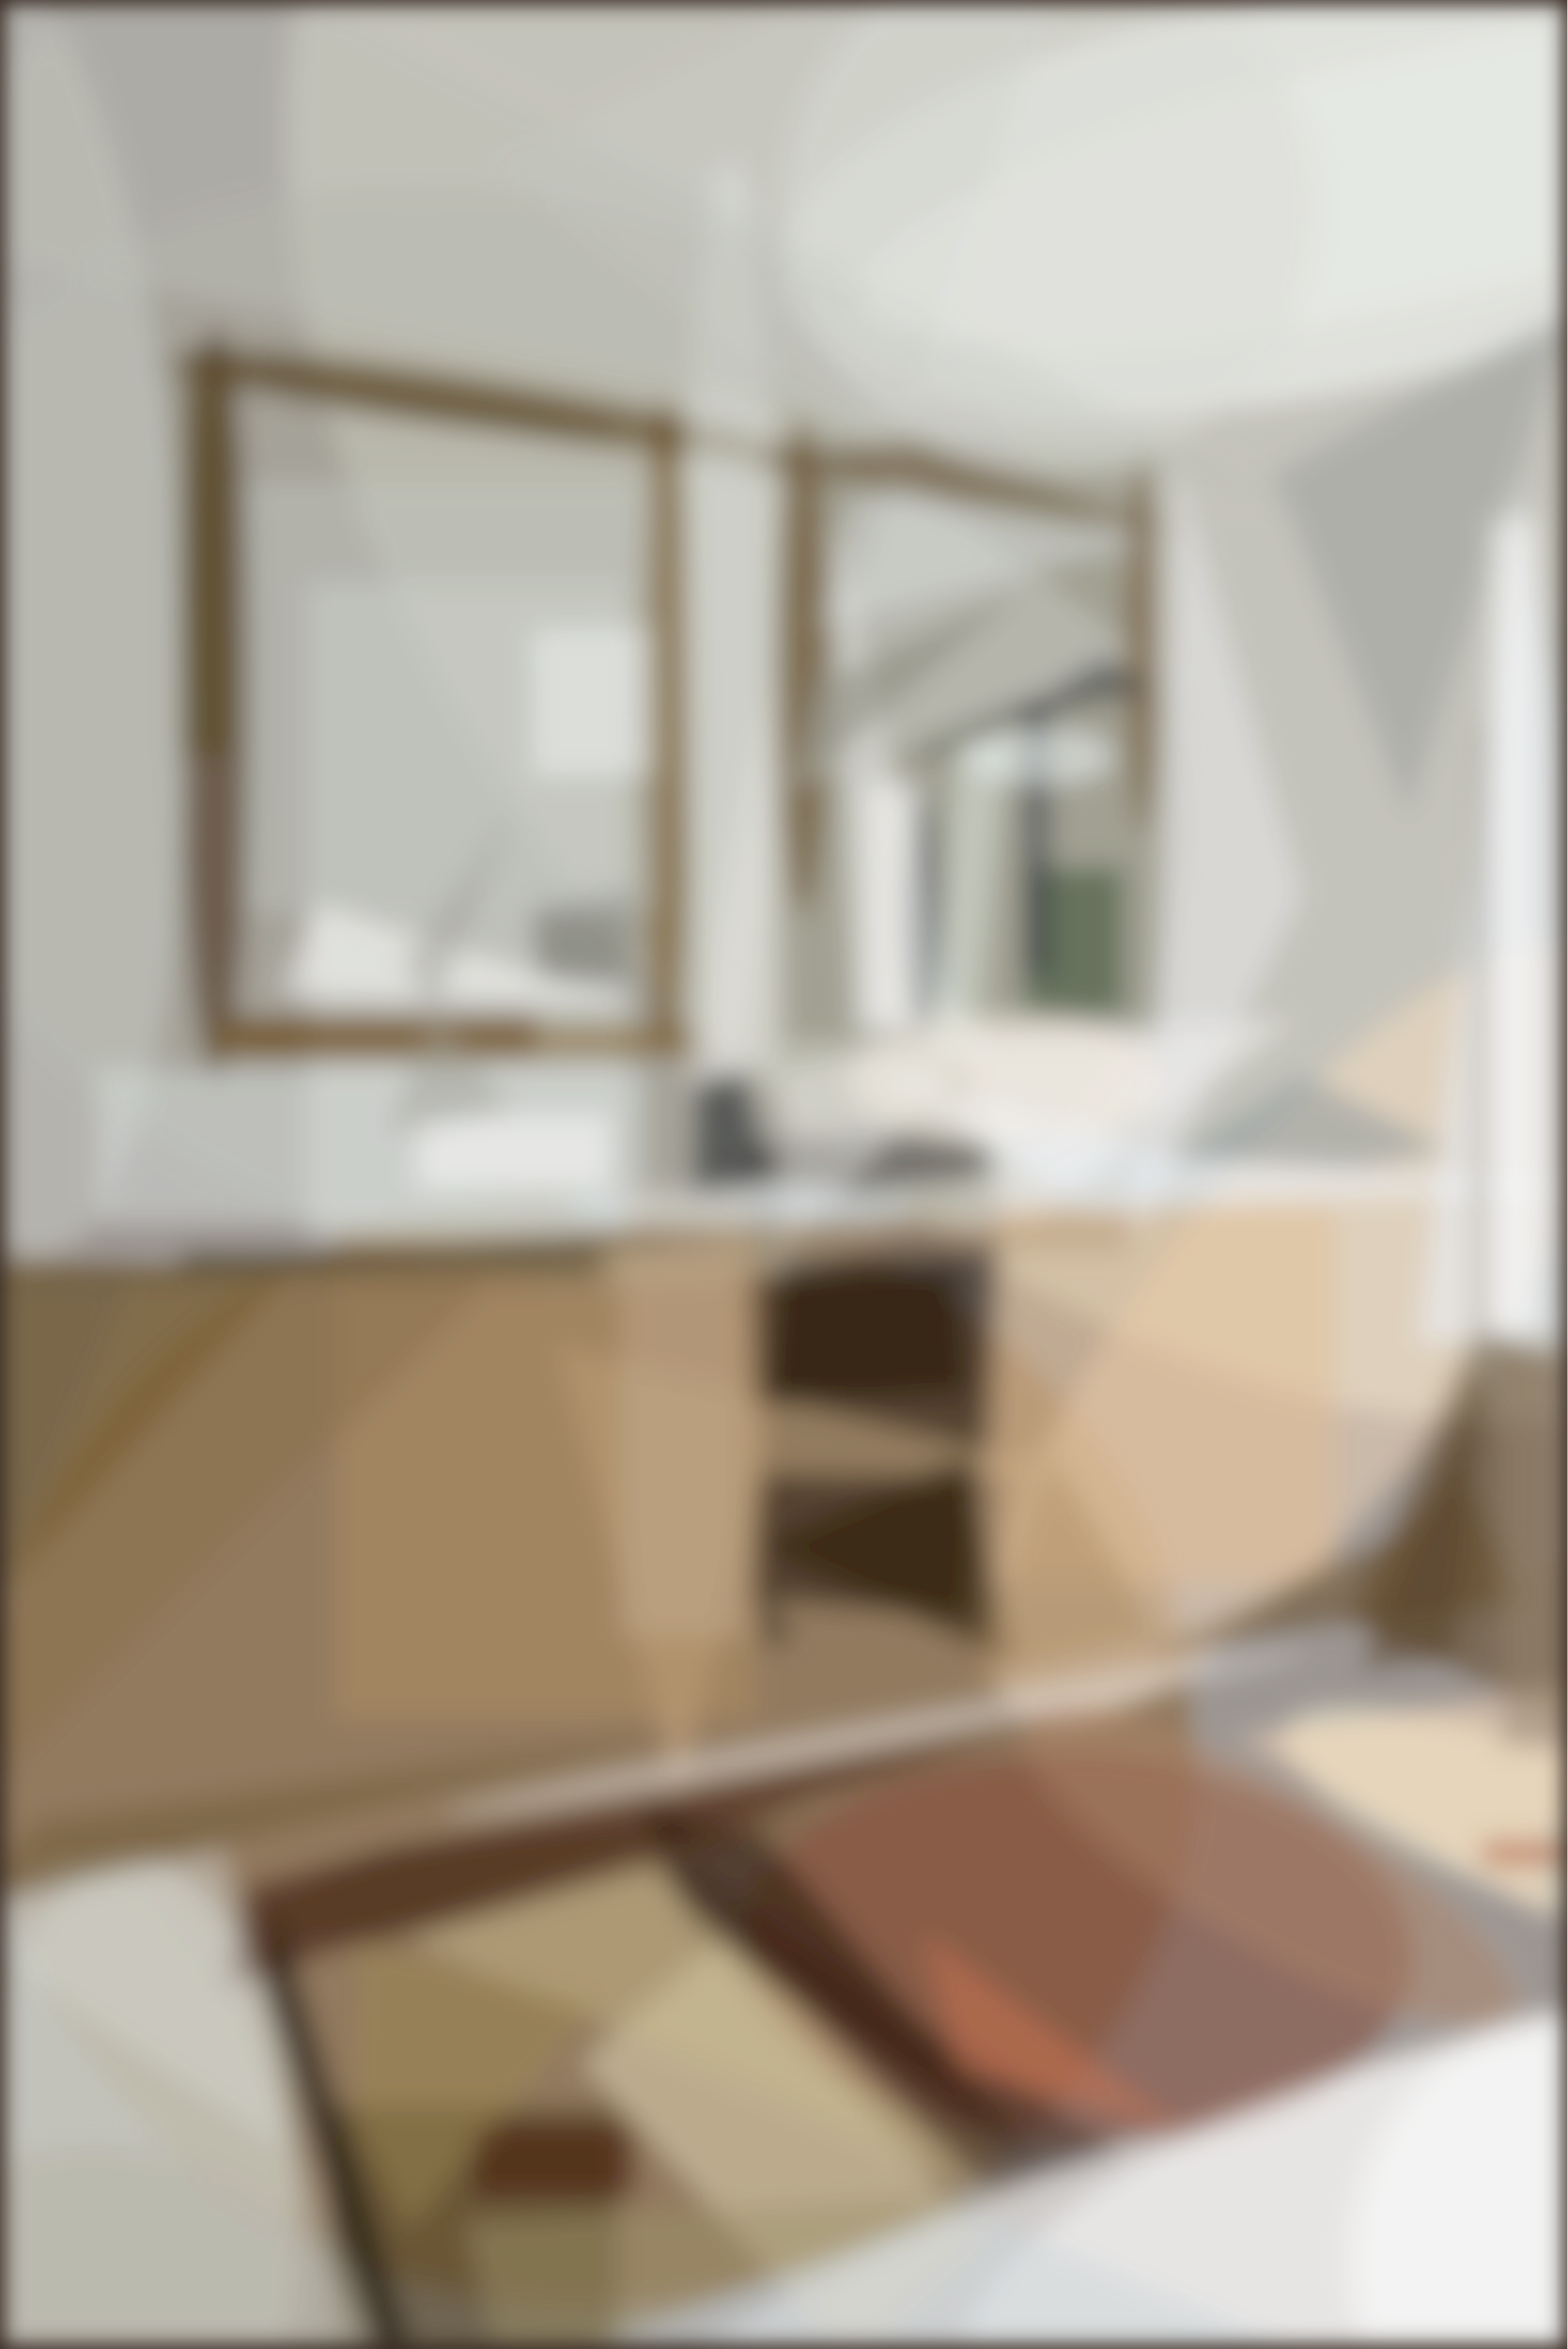
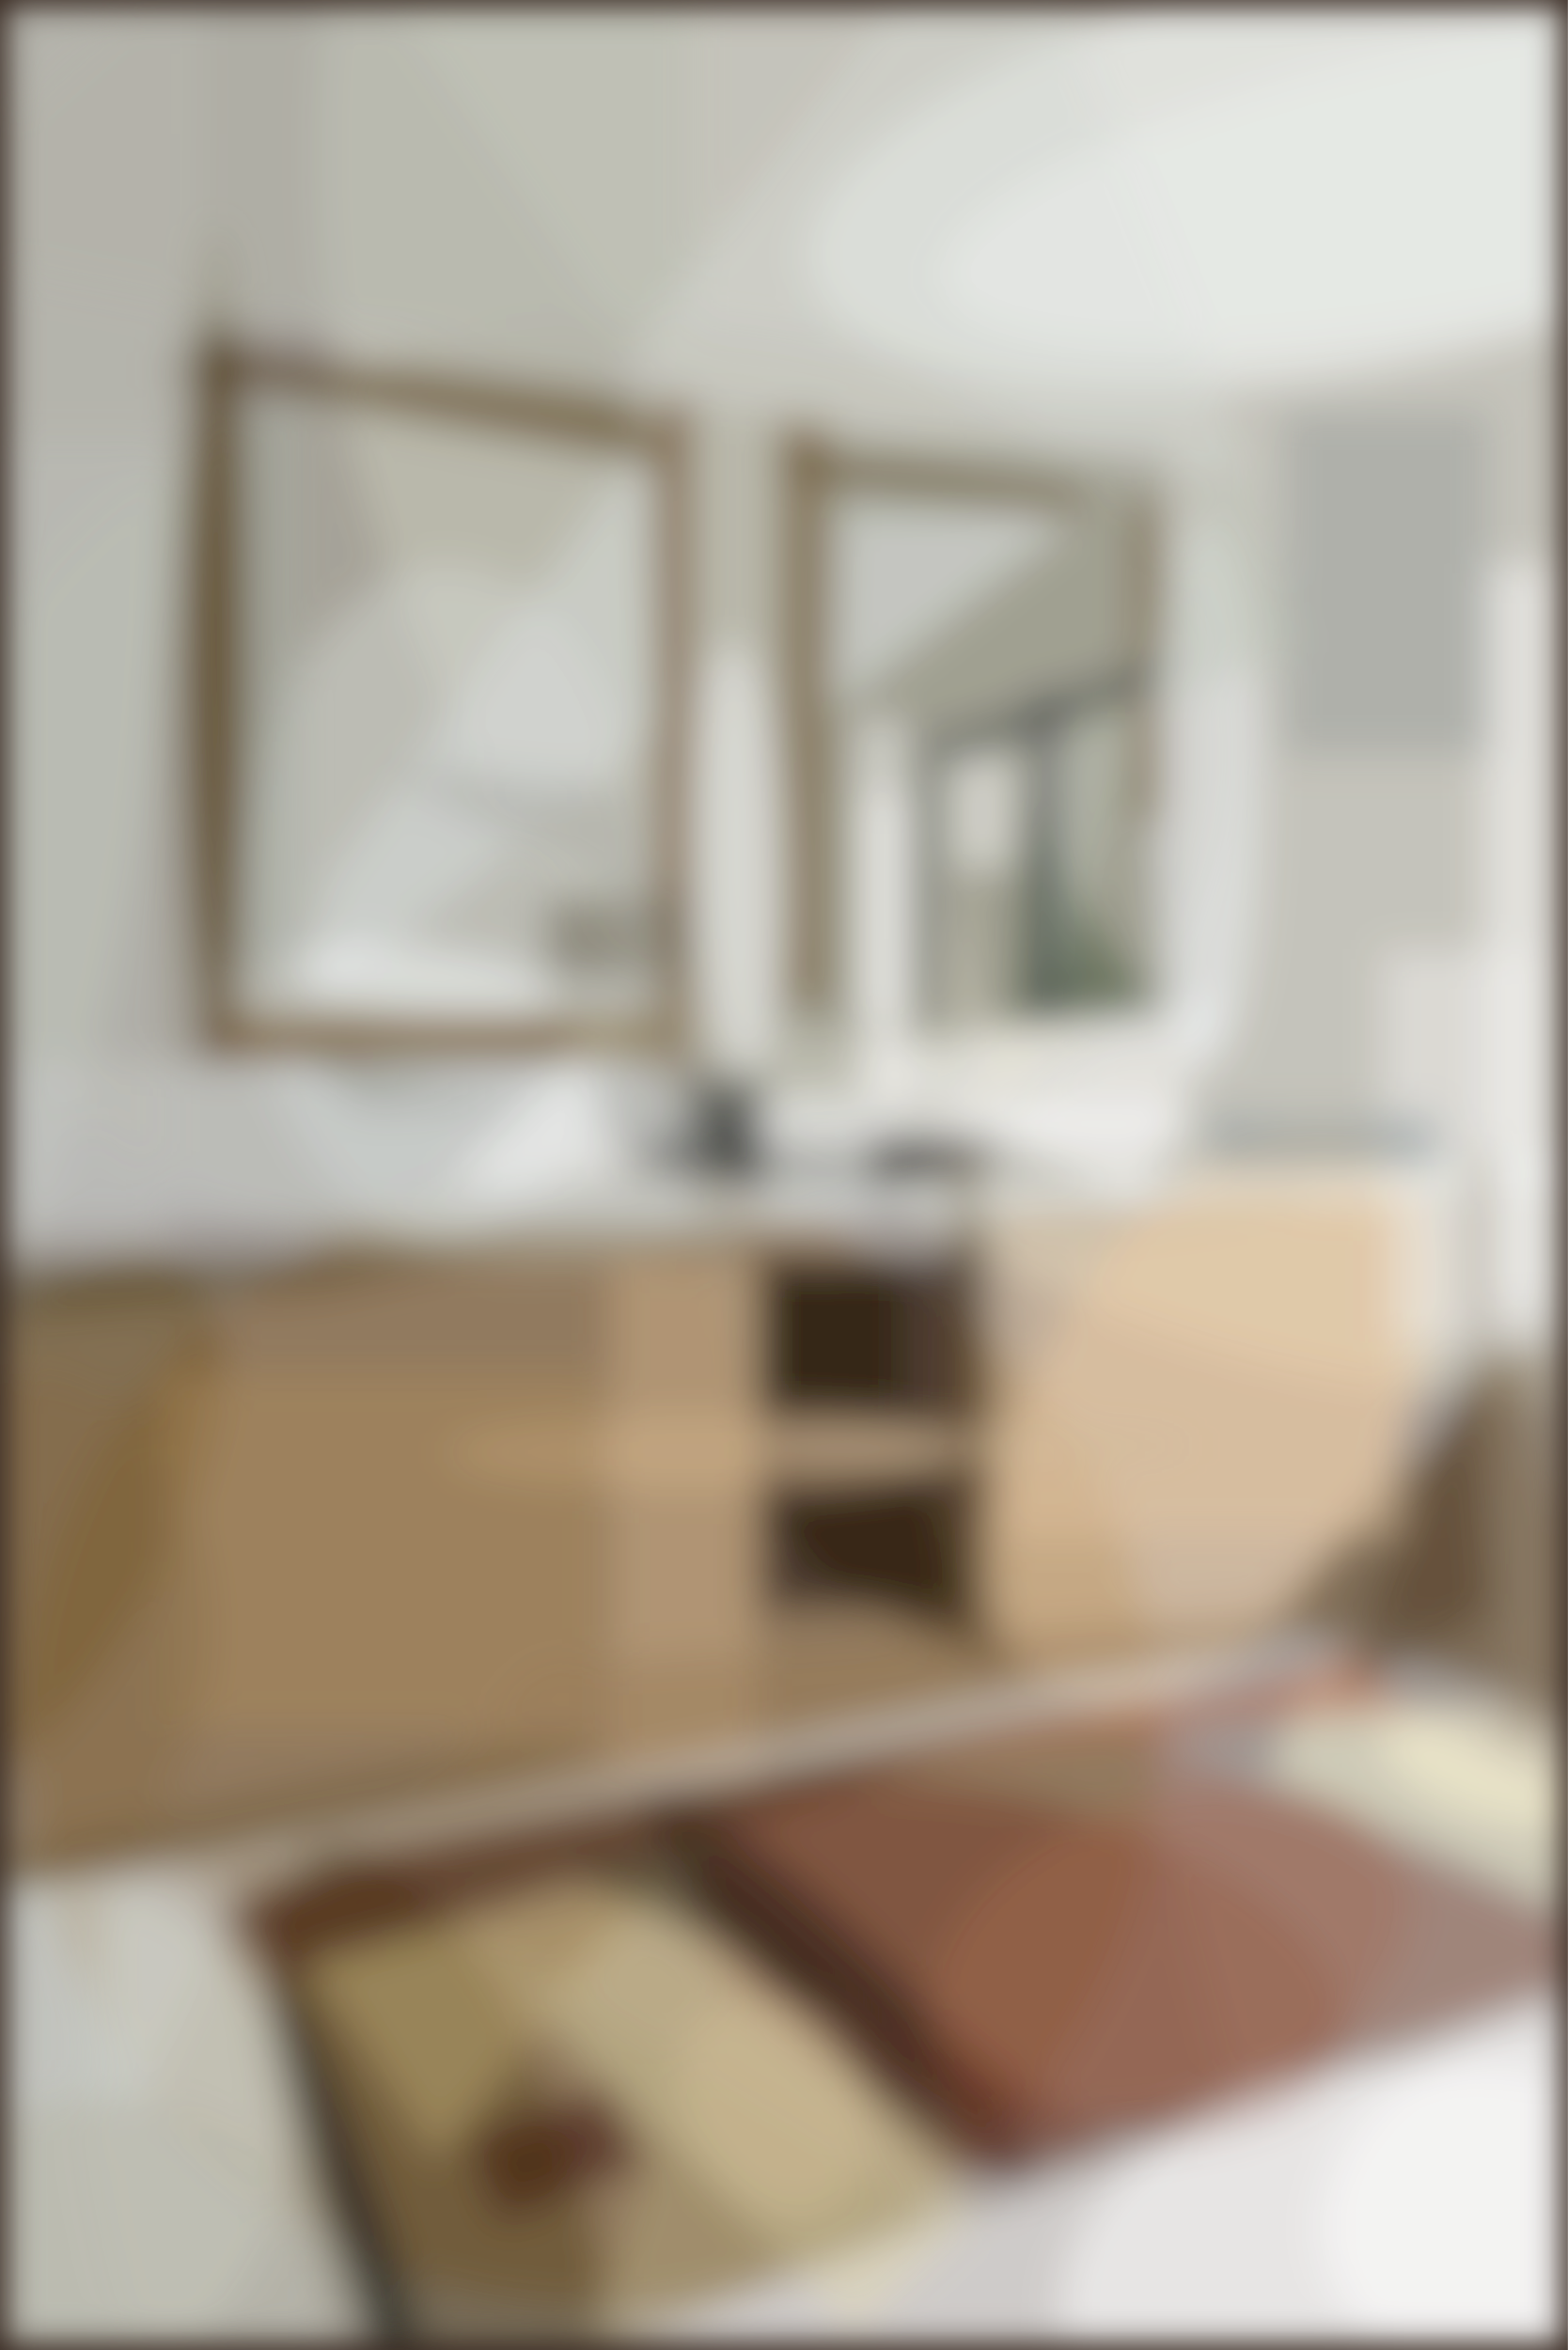
- <svg xmlns="http://www.w3.org/2000/svg" viewBox="0 0 1400 2098">
+ <svg xmlns="http://www.w3.org/2000/svg" viewBox="0 0 934 1400">
  <defs />
  <filter id="a">
    <feGaussianBlur stdDeviation="12" />
  </filter>
-   <rect width="100%" height="100%" fill="#392c24" />
+   <rect width="100%" height="100%" fill="#3a2c24" />
  <g filter="url(#a)">
-     <g fill-opacity=".5" transform="translate(4.1 4.1) scale(8.19531)">
-       <circle cx="100" cy="131" r="192" fill="#fff" />
-       <circle r="1" fill="#ecf0e2" transform="rotate(-130.6 75.8 -3.5) scale(117.0775 79.27183)" />
-       <ellipse cx="64" cy="190" fill="#895f2b" rx="66" ry="61" />
-       <circle r="1" fill="#fff" transform="matrix(98.77341 -28.65641 8.36351 28.82749 152.3 255)" />
-       <ellipse cx="14" cy="240" fill="#e8f4ef" rx="18" ry="38" />
-       <path fill="#160b00" d="M105.1 176l-23.9-2.1L85 132l23.9 2.1z" />
-       <circle r="1" fill="#afafa0" transform="matrix(-19.82435 54.31198 -69.89617 -25.51271 56.5 79.7)" />
-       <circle r="1" fill="#fcffff" transform="matrix(54.97112 -8.87576 3.4642 21.45513 139.2 21.5)" />
-       <circle r="1" fill="#f9dfc1" transform="rotate(37.6 -141.7 280.8) scale(17.6226 51.93362)" />
-       <circle r="1" fill="#7e4231" transform="rotate(-87.5 169.2 44.9) scale(21.25435 36.7272)" />
-       <ellipse cx="23" cy="76" fill="#341a00" rx="4" ry="41" />
-       <path fill="#593f1a" d="M186.1 155.3L171.5 188l-25.6-11.4 14.6-32.8z" />
-       <circle r="1" fill="#472f06" transform="matrix(.46559 -2.81238 33.80847 5.59696 52.3 43.5)" />
-       <path fill="#dadeda" d="M33 63h35v72H33z" />
-       <circle r="1" fill="#fff" transform="matrix(-52.5707 16.07247 -5.64286 -18.45695 157.5 241.7)" />
-       <path fill="#e5dfbd" d="M77.7 211l29.5 32.7-15 13.3-29.4-32.7z" />
-       <path fill="#300d01" d="M26.3 204.9l15.6-4.2 71.5-13.2-89.2 28.6z" />
-       <path fill="#43320e" d="M35 229h32v27H35z" />
-       <path fill="#593a03" d="M-16 191l48-54-47-1z" />
-       <path fill="#8a8978" d="M85 47h41v66H85z" />
-       <circle r="1" fill="#ffffe0" transform="matrix(-2.93761 7.90034 -30.63016 -11.38932 170 199.4)" />
-       <ellipse cx="72" cy="79" fill="#5d3803" rx="3" ry="36" />
-       <path fill="#150700" d="M74.5 209.4l-5.1-13.2 13.9 3.6 30.7 37.1z" />
-       <circle r="1" fill="#ccd0c8" transform="matrix(-19.53382 1.02022 -3.73957 -71.60066 0 65.2)" />
-       <path fill="#d2b48f" d="M119.2 160.5l-36.7-.3-9.1 35.5L60.1 146z" />
-       <path fill="#4e2700" d="M25 110h33v5H25z" />
-       <path fill="#fbfafb" d="M90.1 55.1l19.4 79.6 30.9-24-47.7 1.6z" />
-       <path fill="#eef6ff" d="M165 51l15 93-26 2z" />
-       <circle r="1" fill="#ebebed" transform="matrix(.25756 1.35744 -47.10976 8.93849 95 188.4)" />
-       <path d="M28.2 216.7L45.7 271l-1.3-16-14.8-48.8z" />
-       <ellipse cx="87" cy="72" fill="#5c3e14" rx="3" ry="27" />
-       <path fill="#0e1618" d="M80.6 115.3l-5.4 2.4-.4 13 8.7-2.6z" />
-       <path fill="#2b4729" d="M111 94h11v16h-11z" />
-       <ellipse cx="94" cy="126" fill="#343030" rx="14" ry="3" />
-       <path fill="#cbcdc7" d="M124.4 70.9L85.3 85.7 118.7-16 53.2 17.8z" />
-       <path fill="#e2bf94" d="M108 131h37v41h-37z" />
-       <ellipse cx="79" cy="67" fill="#e3e7e5" rx="5" ry="50" />
-       <path fill="#bec1b8" d="M142 55L16-10l-32 35z" />
-       <path fill="#d9dedc" d="M10 116h60v17H10z" />
-       <path fill="#ecedf0" d="M125.7 111.3l2.2-61.1L141.5 97 122 137.1z" />
-       <circle r="1" fill="#c2c1b7" transform="matrix(13.37292 52.4733 -18.27337 4.657 19 255)" />
-       <path fill="#626259" d="M57.4 98.5l.7 7.9h10.2l.4-10.4z" />
-       <path fill="#654d2c" d="M96.9 47.5l-17.1 3 35 5 14.1 1.7z" />
-       <path fill="#e8e6e1" d="M83.4 73.1l1.4 63 23.2-24.4-33.8 6.1z" />
-       <path fill="#9a9c9c" d="M138 51l15 38 18-56z" />
-       <ellipse cx="100" cy="99" fill="#2f373d" rx="2" ry="13" />
-       <path fill="#261604" d="M105 158l-23 10 28 13z" />
-       <path fill="#1e0f00" d="M105 151.2l-23 1.6-1-14 23-1.6z" />
-       <path fill="#c0c4bf" d="M26 52h45v47H26z" />
-       <path fill="#cbbb8e" d="M70 203l41 37-67-29z" />
-       <path fill="#634823" d="M158.6 158.3l7 16.1-41.3 5.6 28.3-14.4z" />
-       <path fill="#b09065" d="M36 134h46v53H36z" />
-       <path fill="#fff" d="M69 109l-39-1 4-10z" />
-       <path fill="#4f432b" d="M19 135h46v4H19z" />
-       <path fill="#f2f9ff" d="M176.4 129.2l-59.2 2-22-15.1 31.9 9.1z" />
-       <path fill="#3b261c" d="M79.5 210.8l-11-11.9 53.1 35.2-14.7 4.6z" />
-       <path fill="#e4efe7" d="M104 80.3l5 .5-3 32.9-5-.5z" />
-       <path fill="#89959b" d="M126.6 125.8l21 1.1 9.9-2.1-16.1-8.4z" />
-       <ellipse cx="124" cy="70" fill="#694a25" rx="2" ry="20" />
-       <circle r="1" fill="#feffff" transform="rotate(-76.6 239.9 14.6) scale(26.26496 23.2899)" />
-       <circle r="1" fill="#ae846a" transform="matrix(-4.5098 7.57483 -26.68468 -15.88715 138 203)" />
-       <path fill="#252b37" d="M111 76h3v30h-3z" />
-       <path fill="#b89a76" d="M85 132h38v4H85z" />
-       <path fill="#dbdfde" d="M124.2 58.6l-35.3 9.5 3.7-14.8 13.8 1.8z" />
-       <path fill="#d2d4d1" d="M31 234l-7-33-32 7z" />
-       <path fill="#fedebe" d="M168.3 208.5L134 188.7l52-7.7-18.5 19z" />
-       <path fill="#9f926c" d="M68.4 254.4l40.3-16.1-58.5 3.4 6.6 28.5z" />
-       <ellipse cx="113" cy="82" fill="#f6ffff" rx="8" ry="3" />
-       <path fill="#6c5835" d="M76.1 188l-80.7 19.7-6.2 8.7 14.1-18.5z" />
-       <path fill="#fff" d="M94 85h6v26h-6z" />
-       <path fill="#7a5a23" d="M22 111h53v4H22z" />
-       <path fill="#f2f4f4" d="M70.4 67.9l.2 16-13 .2-.2-16z" />
-       <path fill="#aa8a63" d="M105 183l9-25 12 20z" />
-       <path fill="#58451c" d="M19 39h6v43h-6z" />
-       <path fill="#30373b" d="M125 75l-16 3 11-7z" />
-       <path fill="#a3a2a2" d="M169 67h2v103h-2z" />
-       <path fill="#c3ab8f" d="M67 129h14v49H67z" />
-       <path fill="#3d1304" d="M51 231h18v8H51z" />
-       <path fill="#543e26" d="M158 181l-11 1 15-36z" />
-       <path fill="#0a131c" d="M99.9 81.3l11.8-5.5.4 1-11.8 5.4z" />
-       <path fill="#fff" d="M45 121h21v8H45z" />
-       <ellipse cx="80" cy="131" fill="#deeaf5" rx="19" ry="2" />
-       <path fill="#88714b" d="M14 138l-29 70 70-71z" />
-       <circle r="1" fill="#5e4d2c" transform="matrix(24.92012 3.55635 -.31044 2.17531 42.2 43)" />
-       <path fill="#a0a098" d="M41.7 123.1l14.1-35.7-12.6 17.2 12.1 15.9z" />
-       <path fill="#858277" d="M111 64L88 74l-2 12z" />
-       <path fill="#9b8975" d="M163 146h8v44h-8z" />
-       <path fill="#a9a59c" d="M160 78h2v72h-2z" />
-       <path fill="#4e341e" d="M41 211.4l49.8-14.1-49.9 3.4-15.6 8.5z" />
-       <circle r="1" fill="#edeeeb" transform="matrix(-63.60621 13.92503 -2.90906 -13.28789 156.7 18.2)" />
-       <path fill="#fff" d="M162 56h5v89h-5z" />
-       <path fill="#cdd5d9" d="M62 256l43-16 60 26z" />
-       <path fill="#d17552" d="M129 232l-29-22 4 15z" />
-       <circle cx="114" cy="22" r="29" fill="#dadcd7" />
-       <path fill="#9c8954" d="M64.6 217.7l-26.1-6.4-.4 19.6 6 11.6z" />
-       <circle r="1" fill="#b6b3a5" transform="rotate(117.9 -69.3 132) scale(20.45704 26.42685)" />
-       <path fill="#030000" d="M82 172l1 7 3-1z" />
-       <path fill="#5b503b" d="M63.7 133.7l-70.5 5.9 39.1-1.3 50.2-3.6z" />
-       <ellipse cx="109" cy="117" fill="#fbf3e9" rx="17" ry="7" />
-       <path fill="#a5492d" d="M161 200h10v3h-10z" />
+     <g fill-opacity=".5" transform="translate(2.7 2.7) scale(5.46875)">
+       <circle cx="103" cy="122" r="170" fill="#fff" />
+       <circle cx="170" cy="16" r="136" fill="#ecf1e3" />
+       <circle cx="64" cy="189" r="62" fill="#865e2a" />
+       <path fill="#fff" d="M22 271l154-57-8 57z" />
+       <circle r="1" fill="#aeaf9f" transform="matrix(6.73421 50.55331 -69.78565 9.29616 63 86)" />
+       <circle r="1" fill="#e7f1ea" transform="matrix(20.22776 -23.261 21.08139 18.33236 2.1 233.7)" />
+       <circle r="1" fill="#fdffff" transform="rotate(169 73.5 15.7) scale(62.35644 22.68439)" />
+       <circle r="1" fill="#713525" transform="rotate(-165.2 69 99.4) scale(36.93575 17.87472)" />
+       <path fill="#0c0100" d="M82 136h24v39H82z" />
+       <circle r="1" fill="#fcd9ad" transform="rotate(29.9 -221.7 323.9) scale(19.71462 35.21726)" />
+       <ellipse cx="156" cy="251" fill="#fff" rx="41" ry="27" />
+       <circle r="1" fill="#684915" transform="matrix(-17.91999 30.4221 -13.64678 -8.03857 1.3 166.7)" />
+       <circle r="1" fill="#52431f" transform="matrix(13.96837 -5.0014 13.60225 37.9896 47.8 238.3)" />
+       <path fill="#e4dab3" d="M106.2 240.4l-13.7 13.2-34.7-36 13.7-13.2z" />
+       <path fill="#5f431b" d="M176.8 188.3l-40.7-12.2-1.8 3.4 30.1-33.9z" />
+       <ellipse cx="23" cy="70" fill="#3f2800" rx="4" ry="46" />
+       <ellipse cx="48" cy="98" fill="#d5d8d3" rx="22" ry="37" />
+       <path fill="#ffffde" d="M174.6 195.5l-5.5 11.8-31.7-14.8 5.5-11.8z" />
+       <path fill="#898879" d="M84 48h43v64H84z" />
+       <circle r="1" fill="#ccd2c6" transform="matrix(-5.86884 105.1232 -20.58856 -1.14942 0 37.5)" />
+       <path fill="#442d03" d="M72.4 50.6l-4-8-43-5.7-8.8 3z" />
+       <path fill="#fff" d="M161 61h8v81h-8z" />
+       <circle r="1" fill="#25150c" transform="matrix(-21.00674 -21.32822 4.05513 -3.994 91.2 216.2)" />
+       <path fill="#572c00" d="M71 43h4v75h-4z" />
+       <circle r="1" fill="#d5b78f" transform="matrix(.01912 4.07607 -27.51594 .12908 75.8 157.6)" />
+       <path fill="#471d00" d="M21 111h41v4H21z" />
+       <path fill="#fff" d="M93.5 86h5v36h-5z" />
+       <path fill="#fff" d="M124 131l9-23-42 7z" />
+       <path fill="#babeb3" d="M21 0h54v36H21z" />
+       <path fill="#d3d9d8" d="M0 115h75v18H0z" />
+       <path fill="#3c170a" d="M113 186.8l-72.2 14.5-17.7 6 6.7 8z" />
+       <ellipse cx="89" cy="125" fill="#4b4b4c" rx="20" ry="4" />
+       <path fill="#d0b18a" d="M66 137h16v56H66z" />
+       <path fill="#e8edf0" d="M118 55H91l-1 22z" />
+       <path fill="#725935" d="M84 45h6v64h-6z" />
+       <path fill="#c0aa74" d="M72 204l-39 9 14 22z" />
+       <path fill="#384d30" d="M126.1 109.6l-4.9-6.3-9.8-16.3-1.7 24.7z" />
+       <circle r="1" fill="#caccc5" transform="matrix(-6.35845 -34.98831 11.72314 -2.13046 21.8 238.2)" />
+       <ellipse cx="131" cy="86" fill="#f3f4fb" rx="6" ry="30" />
+       <path fill="#f6f9fe" d="M116.3 181.8L53.9 197l32-5.8 56.8-10.9z" />
+       <circle r="1" fill="#f6f9fb" transform="rotate(-92.2 84.8 8) scale(23.52327 4.96795)" />
+       <circle r="1" fill="#a26a51" transform="rotate(-109.3 138.8 61) scale(16.8366 27.14828)" />
+       <circle r="1" fill="#070f0f" transform="rotate(-108.1 113.6 111.7) scale(41.81738 3.18301)" />
+       <path fill="#9b9e9c" d="M139 44h23v38h-23z" />
+       <path fill="#534424" d="M35.7 140.1l-49.2 4.4 13.4-7.9 57.4-1.6z" />
+       <path fill="#645d4b" d="M59 97h16v9H59z" />
+       <path fill="#e5e6e3" d="M83 118h11v15H83z" />
+       <circle r="1" fill="#fff" transform="matrix(-4.63805 -19.88379 26.19835 -6.11098 170 239.6)" />
+       <path fill="#300900" d="M66.1 226.3l3.6 9.3-15.8 6.1-3.6-9.3z" />
+       <path fill="#221300" d="M100.5 160.8L81.9 163l7.6 9.5 19.8 9.2z" />
+       <path fill="#202625" d="M74 117h9v11h-9z" />
+       <path fill="#51391f" d="M162 175l-2-29-16 40z" />
+       <path fill="#f2f0ef" d="M150 103h18v43h-18z" />
+       <path fill="#dbdfde" d="M69.2 48.2l2 30.7-38 31.2 1.4-13.9z" />
+       <path fill="#fffffe" d="M103 82h7v12h-7z" />
+       <path fill="#67461f" d="M123 54h3v35h-3z" />
+       <path fill="#e1c4a0" d="M108 131h44v36h-44z" />
+       <circle r="1" fill="#fafdfe" transform="rotate(96.5 -24.7 73.4) scale(3.65895 14.81556)" />
+       <path fill="#d7d9d5" d="M109-16l27 68-71-10z" />
+       <path fill="#553911" d="M85 48l32.5 5.1-.4 3-32.6-5.2z" />
+       <circle r="1" fill="#fff8d8" transform="matrix(1.48154 -6.0168 14.03767 3.45656 164 192)" />
+       <path fill="#aa8b5e" d="M17 149h48v39H17z" />
+       <ellipse cx="105" cy="152" fill="#634c2e" rx="3" ry="28" />
+       <path fill="#fff" d="M93 78h5v33h-5z" />
+       <path fill="#829098" d="M131 121h25v6h-25z" />
+       <path fill="#a27562" d="M180 213l-46 15-11-41z" />
+       <circle r="1" fill="#866d47" transform="matrix(-.29632 28.29589 -19.73673 -.20669 2.7 177.3)" />
+       <path fill="#a5aba1" d="M26 43h6v62h-6z" />
+       <path fill="#ced0cc" d="M35.3 203.2l-7.4-1.5-16 33.1-1-30.9z" />
+       <path fill="#fff" d="M54.1 129.3l-5.7-1 13.8-14.2 5.5 13.6zM82 120h47v4H82z" />
+       <path fill="#2a2e3e" d="M112 75h3v36h-3z" />
+       <path fill="#bcbdb8" d="M-9.5 47.5h27v89h-27z" />
+       <path fill="#9b7f5d" d="M43.4 196.9L57.7 181l88.5-6.5-9.4 4.8z" />
+       <path fill="#826833" d="M23 110h52v5H23z" />
+       <path fill="#9f8a6e" d="M142.2 129l.1 1-56.5 7-.1-1z" />
+       <path fill="#2b3135" d="M102.3 82.9l-1-2.9 24.4-8.9 1 2.9z" />
+       <circle r="1" fill="#b7b4a5" transform="matrix(-27.59483 -5.63946 5.45322 -26.68352 10.8 255)" />
+       <path fill="#faffff" d="M203.9 124.4v2l-99.8 5.2v-2z" />
+       <path fill="#1c1000" d="M82 138h16v15H82z" />
+       <ellipse cx="105" cy="157" fill="#d3ba9b" rx="25" ry="2" />
+       <path fill="#0f0602" d="M94.9 124.3l8-.6.2 4-8 .6z" />
+       <path fill="#b4b5ab" d="M32-16l-48 42 88 17z" />
+       <path fill="#95846f" d="M163 146h8v43h-8z" />
+       <path fill="#bc7359" d="M90.4 191.5l43.8-8.4 12.9-3.8 6.2 7z" />
+       <ellipse cx="75" cy="131" fill="#d6dcdf" rx="31" ry="2" />
+       <ellipse cx="23" cy="70" fill="#51360c" rx="2" ry="35" />
+       <path fill="#2f291b" d="M100.2 222.7l1 .2L74.7 200l-14.1 3.3z" />
+       <path fill="#bfc6bb" d="M132.7 46.1l8.4 24.1-26.9 10.4.5 26.9z" />
+       <circle r="1" fill="#414952" transform="matrix(-.05876 16.83369 -1 -.0035 100.6 94.7)" />
+       <circle r="1" fill="#c8cac7" transform="rotate(79.2 -92.3 130.2) scale(1 104.3354)" />
+       <path fill="#703827" d="M107.9 237.7l13.2-3.5-19.8-15.1 2.7 17.6z" />
+       <path fill="#b1a27d" d="M70.2 234.6l-19-24.7 51.3 31.3-40.1 16.7z" />
+       <circle r="1" fill="#6c5735" transform="rotate(167.9 2.2 100.4) scale(39.04796 2.72893)" />
+       <circle r="1" fill="#d2bf98" transform="matrix(-8.46835 4.9287 -6.35276 -10.91514 83.8 229)" />
+       <path fill="#87755d" d="M160 125h2v26h-2z" />
+       <path fill="#a7a69e" d="M66.7 96.3L40.5 83.2l27.7 2.3 14.3 69.7z" />
+       <path fill="#f3eee0" d="M102.8 90.1l1 21.5 14.4-.9-11 8.2z" />
+       <path fill="#8a8c85" d="M39 120l16-1-23-5z" />
+       <circle r="1" fill="#edeeed" transform="rotate(-101.2 88.9 -57.7) scale(15.6535 61.85328)" />
    </g>
  </g>
</svg>
